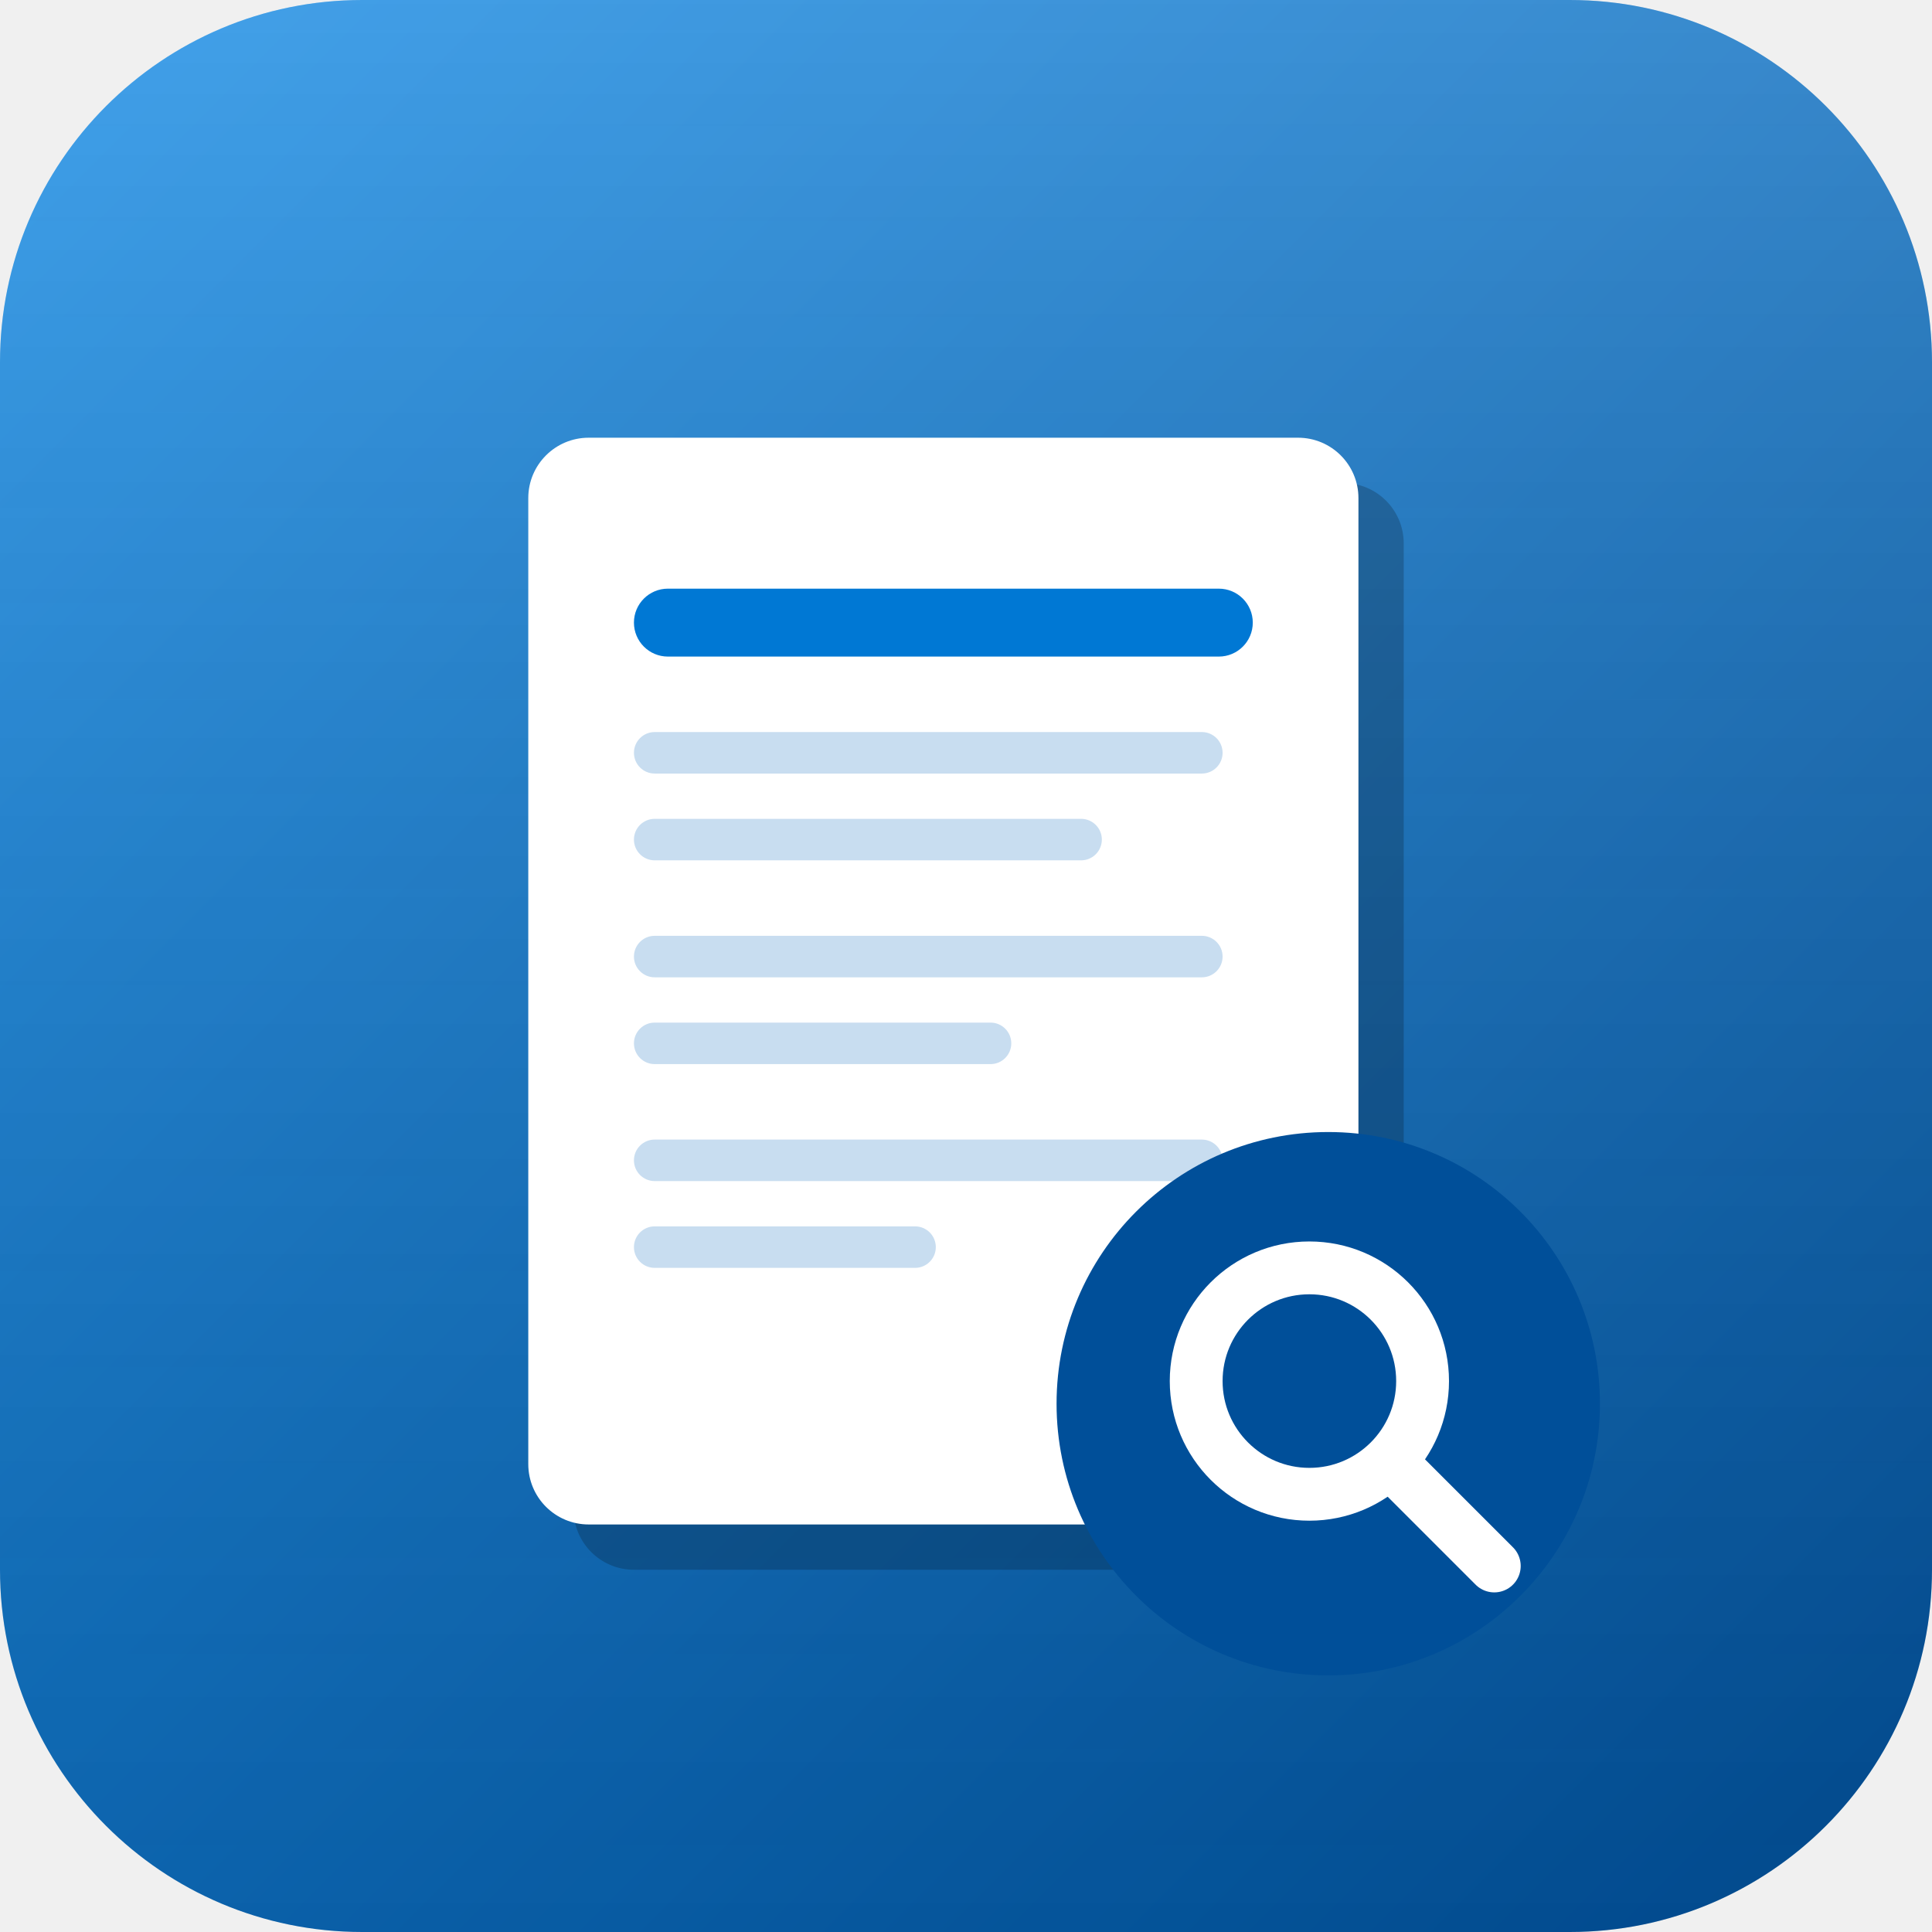
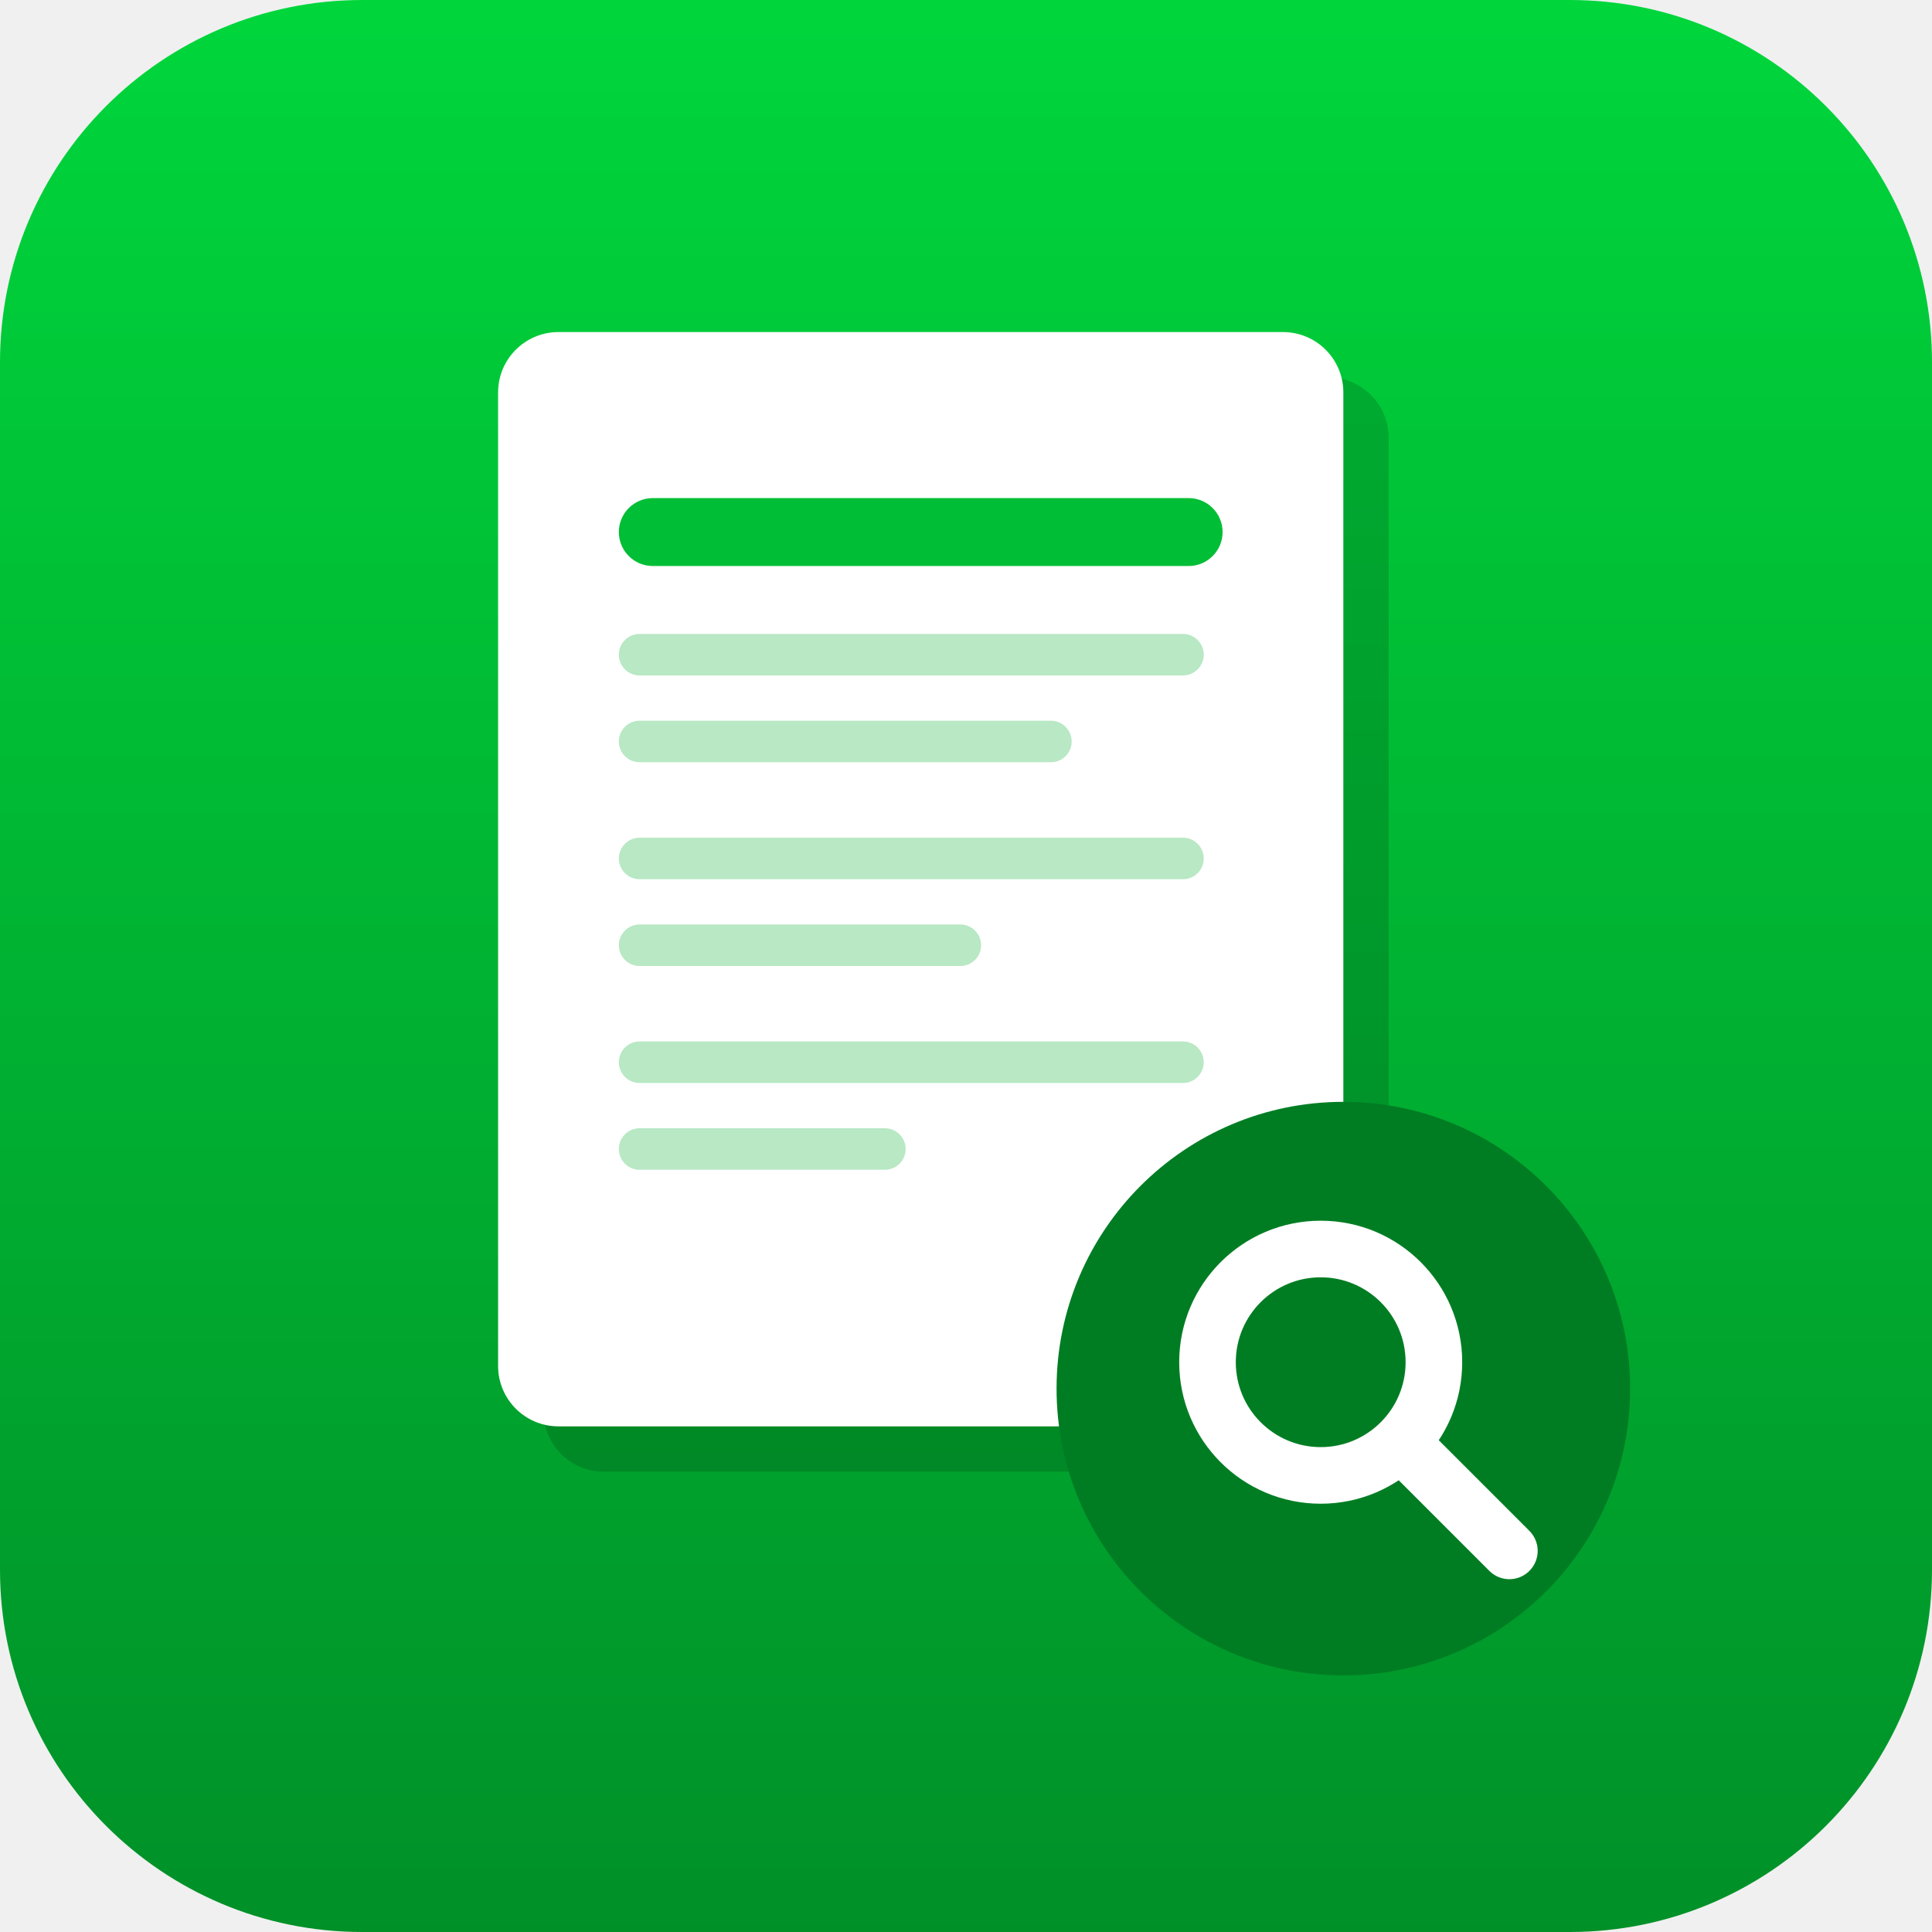
<svg xmlns="http://www.w3.org/2000/svg" viewBox="0 0 512 512">
  <defs>
-     <linearGradient id="bg" x1="0" y1="0" x2="1" y2="1">
-       <stop offset="0%" stop-color="#1a8fe8" />
-       <stop offset="100%" stop-color="#004f99" />
-     </linearGradient>
-     <linearGradient id="sh" x1="0" y1="0" x2="0" y2="1">
-       <stop offset="0%" stop-color="white" stop-opacity="0.18" />
-       <stop offset="100%" stop-color="black" stop-opacity="0.1" />
+     <linearGradient id="bg" x1="0" y1="0" x2="0" y2="1">
+       <stop offset="0%" stop-color="#00d63c" />
+       <stop offset="100%" stop-color="#009028" />
    </linearGradient>
  </defs>
  <rect width="512" height="512" rx="96" fill="url(#bg)" />
-   <rect width="512" height="512" rx="96" fill="url(#sh)" />
-   <rect x="152" y="128" width="220" height="288" rx="16" fill="rgba(0,0,0,0.2)" />
-   <rect x="140" y="116" width="220" height="288" rx="16" fill="white" />
-   <rect x="168" y="156" width="164" height="18" rx="9" fill="#0078d4" />
-   <rect x="168" y="194" width="156" height="11" rx="5.5" fill="#c8ddf0" />
-   <rect x="168" y="217" width="124" height="11" rx="5.5" fill="#c8ddf0" />
-   <rect x="168" y="248" width="156" height="11" rx="5.5" fill="#c8ddf0" />
-   <rect x="168" y="271" width="100" height="11" rx="5.5" fill="#c8ddf0" />
-   <rect x="168" y="302" width="156" height="11" rx="5.5" fill="#c8ddf0" />
-   <rect x="168" y="325" width="80" height="11" rx="5.5" fill="#c8ddf0" />
-   <circle cx="352" cy="372" r="72" fill="#004f99" />
-   <circle cx="347" cy="366" r="30" fill="none" stroke="white" stroke-width="14" />
-   <line x1="369" y1="388" x2="396" y2="415" stroke="white" stroke-width="14" stroke-linecap="round" />
+   <rect x="144" y="100" width="224" height="290" rx="16" fill="rgba(0,0,0,0.15)" />
+   <rect x="132" y="88" width="224" height="290" rx="16" fill="white" />
+   <rect x="164" y="132" width="160" height="18" rx="9" fill="#00be35" />
+   <rect x="164" y="168" width="155" height="11" rx="5.5" fill="#b8e8c4" />
+   <rect x="164" y="191" width="120" height="11" rx="5.5" fill="#b8e8c4" />
+   <rect x="164" y="222" width="155" height="11" rx="5.5" fill="#b8e8c4" />
+   <rect x="164" y="245" width="96" height="11" rx="5.5" fill="#b8e8c4" />
+   <rect x="164" y="276" width="155" height="11" rx="5.5" fill="#b8e8c4" />
+   <rect x="164" y="299" width="76" height="11" rx="5.5" fill="#b8e8c4" />
+   <circle cx="356" cy="368" r="76" fill="#007d23" />
+   <circle cx="350" cy="361" r="30" fill="none" stroke="white" stroke-width="15" />
+   <line x1="372" y1="383" x2="400" y2="411" stroke="white" stroke-width="15" stroke-linecap="round" />
</svg>
